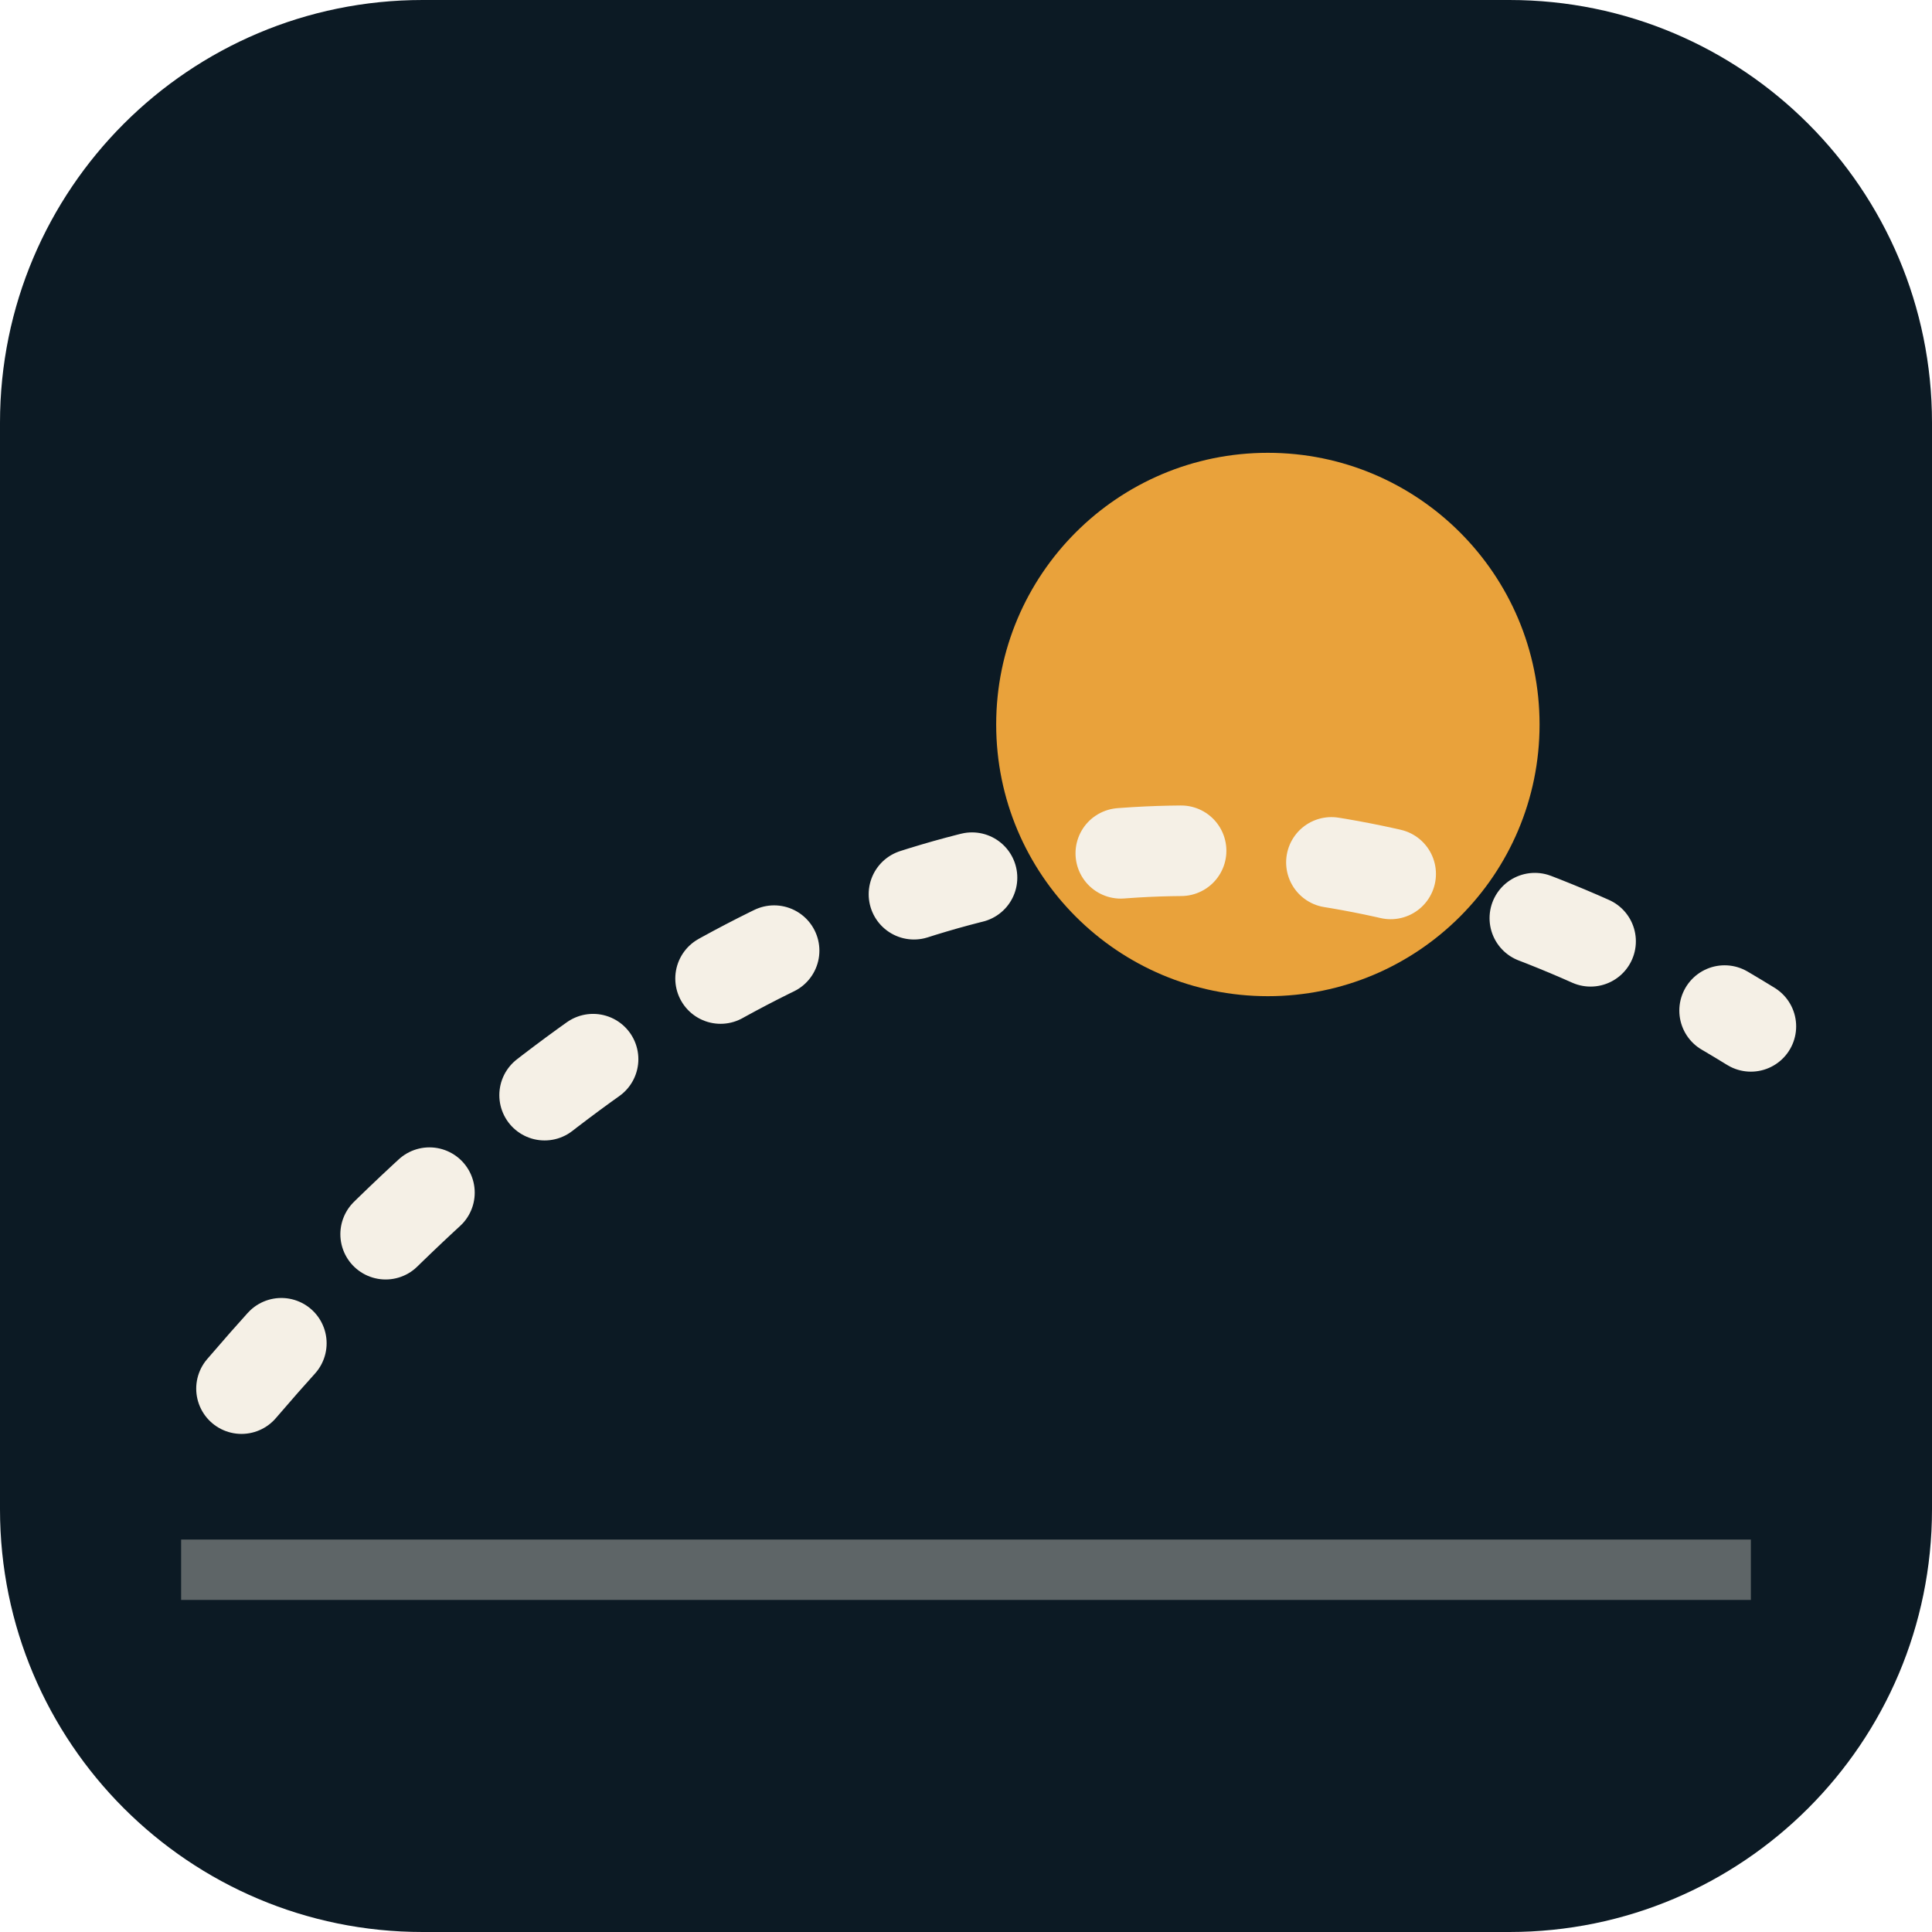
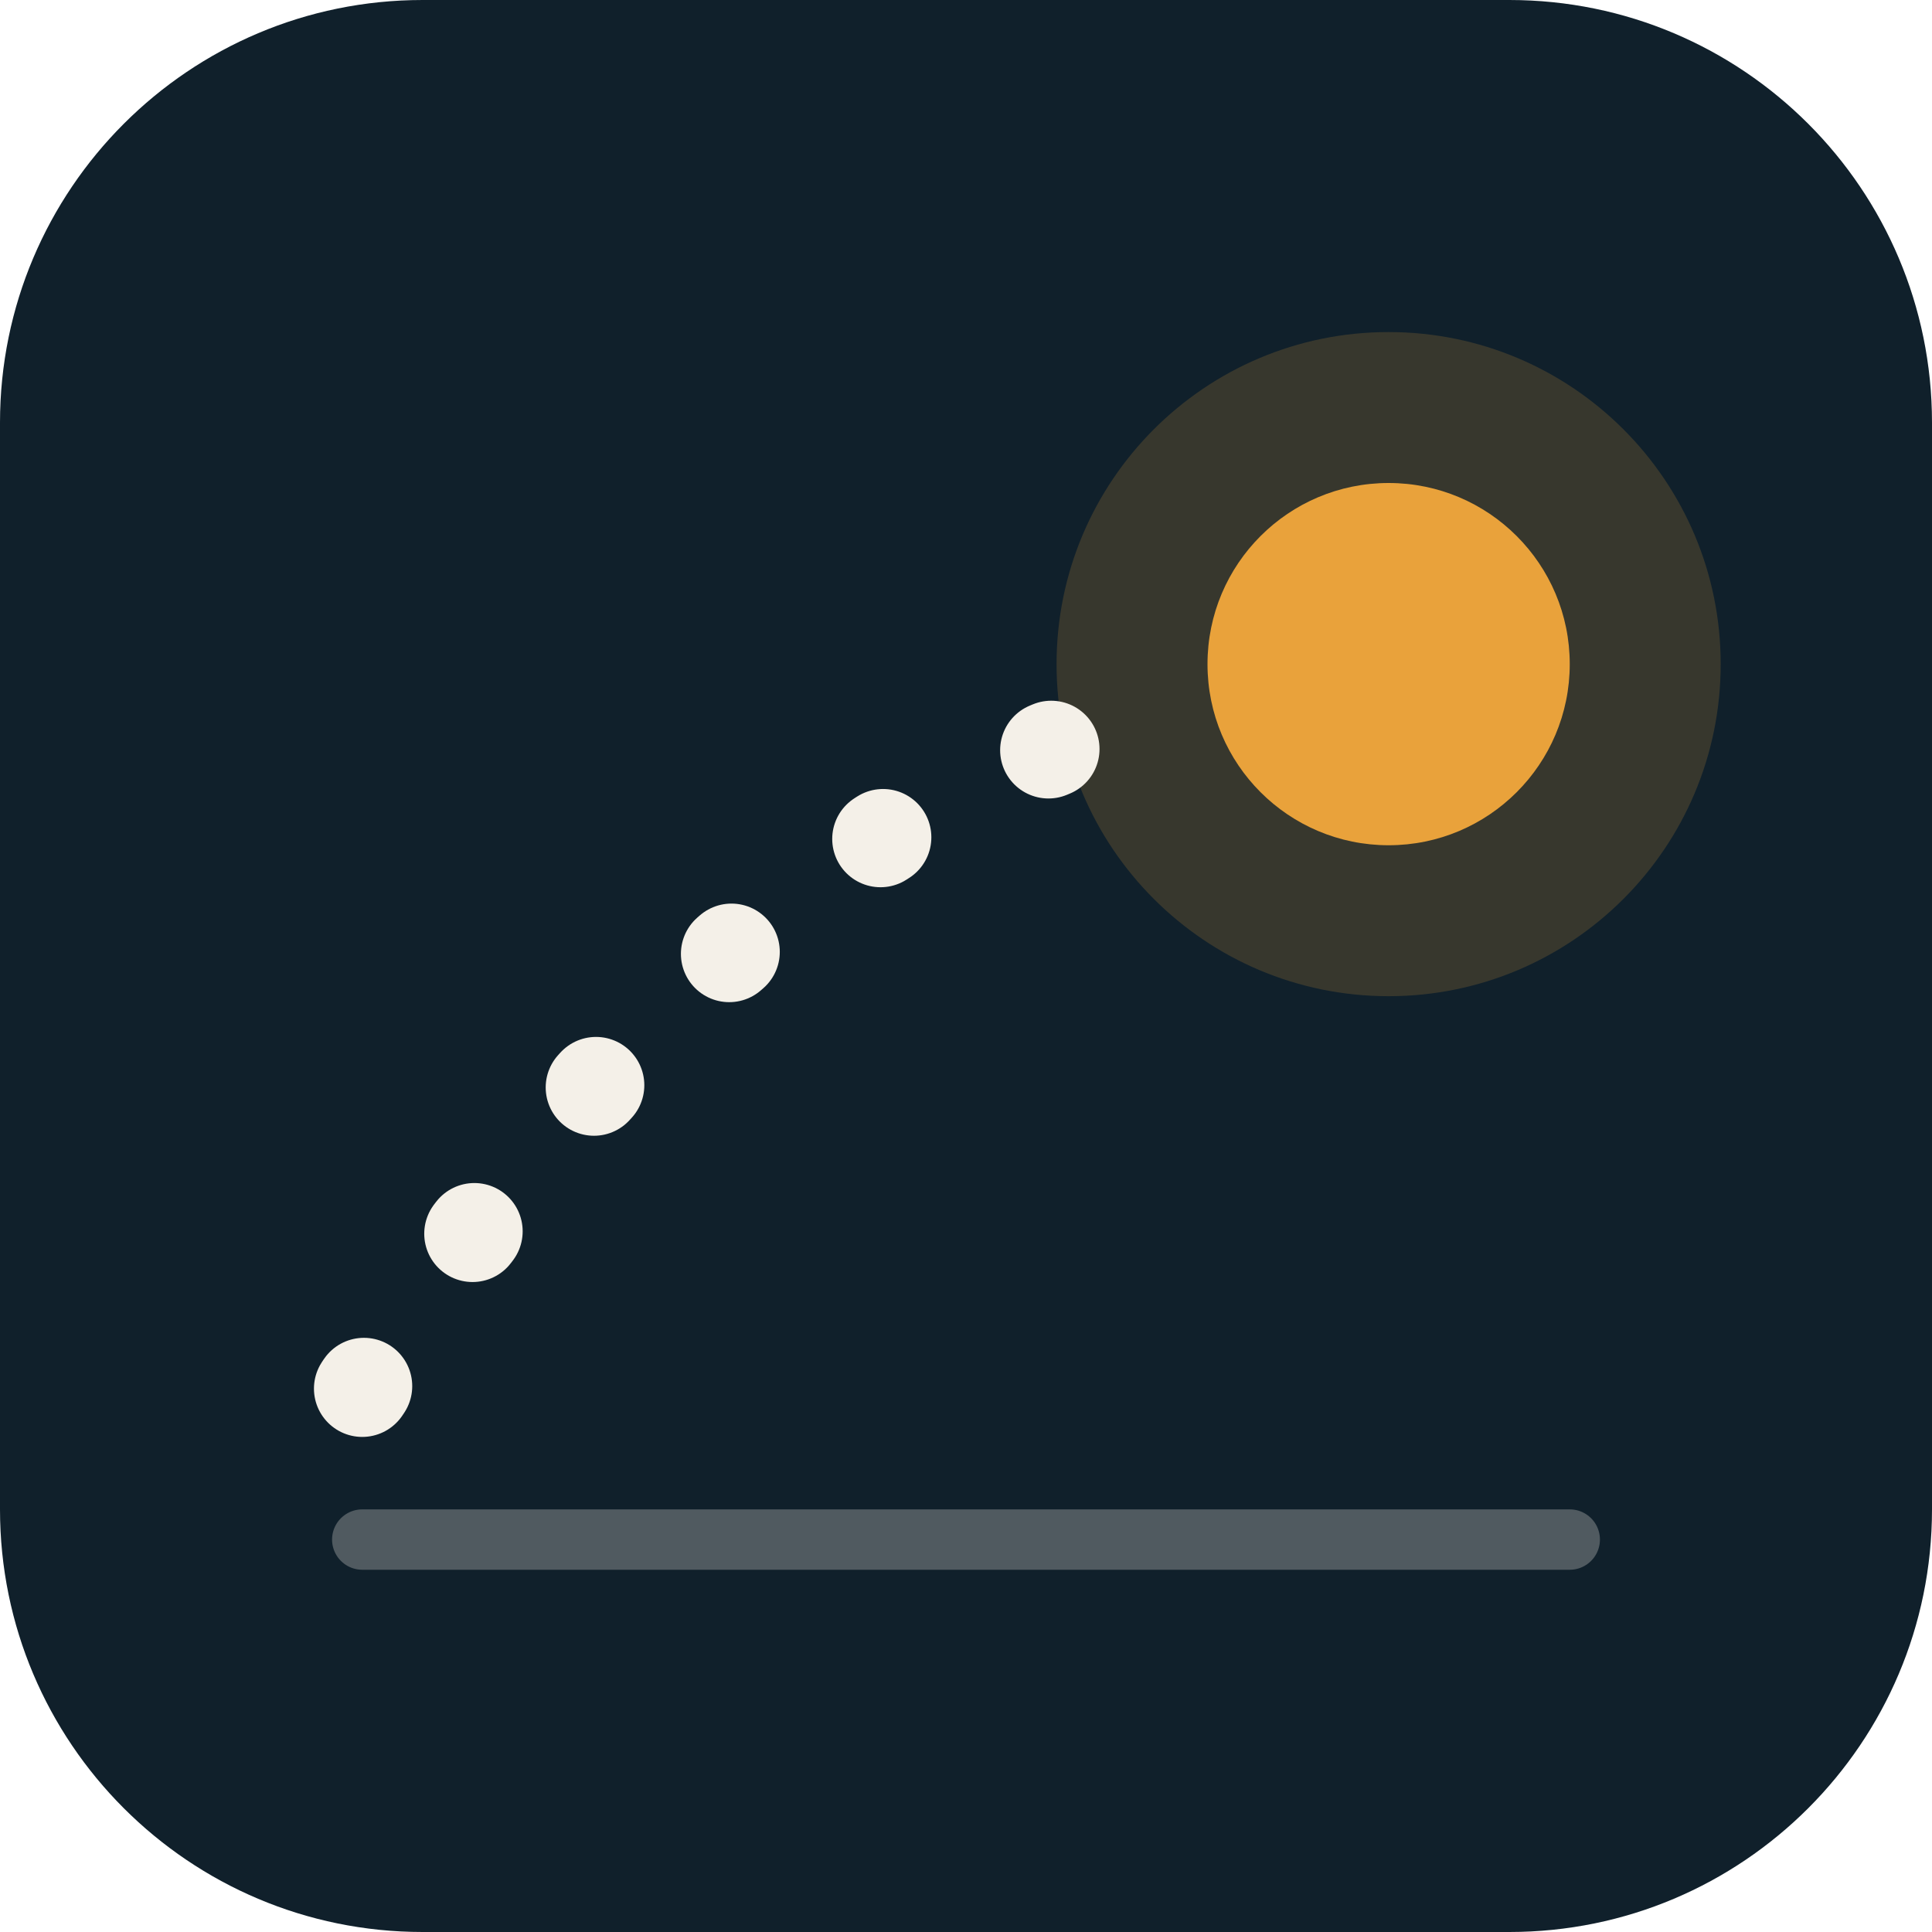
<svg xmlns="http://www.w3.org/2000/svg" viewBox="0 0 64 64">
-   <rect width="64" height="64" rx="14" fill="#0c1a24" />
-   <circle cx="42" cy="24" r="9" fill="#e9a23b" />
-   <path d="M8 46 Q32 18 58 34" stroke="#f5f0e6" stroke-width="3" stroke-dasharray="2 5" stroke-linecap="round" fill="none" />
-   <path d="M6 52h52" stroke="#f5f0e6" stroke-opacity=".35" stroke-width="2" />
+   <rect width="64" height="64" rx="14" fill="#10202b" />
+   <circle cx="46" cy="22" r="11" fill="#e9a23b" fill-opacity=".18" />
+   <circle cx="46" cy="22" r="6" fill="#e9a23b" />
+   <path d="M12 46C20 34 28 27 37 24" stroke="#f4f0e8" stroke-width="3.2" stroke-linecap="round" stroke-dasharray=".1 6.2" fill="none" />
+   <path d="M12 51h40" stroke="#f4f0e8" stroke-opacity=".28" stroke-width="2" stroke-linecap="round" />
</svg>
